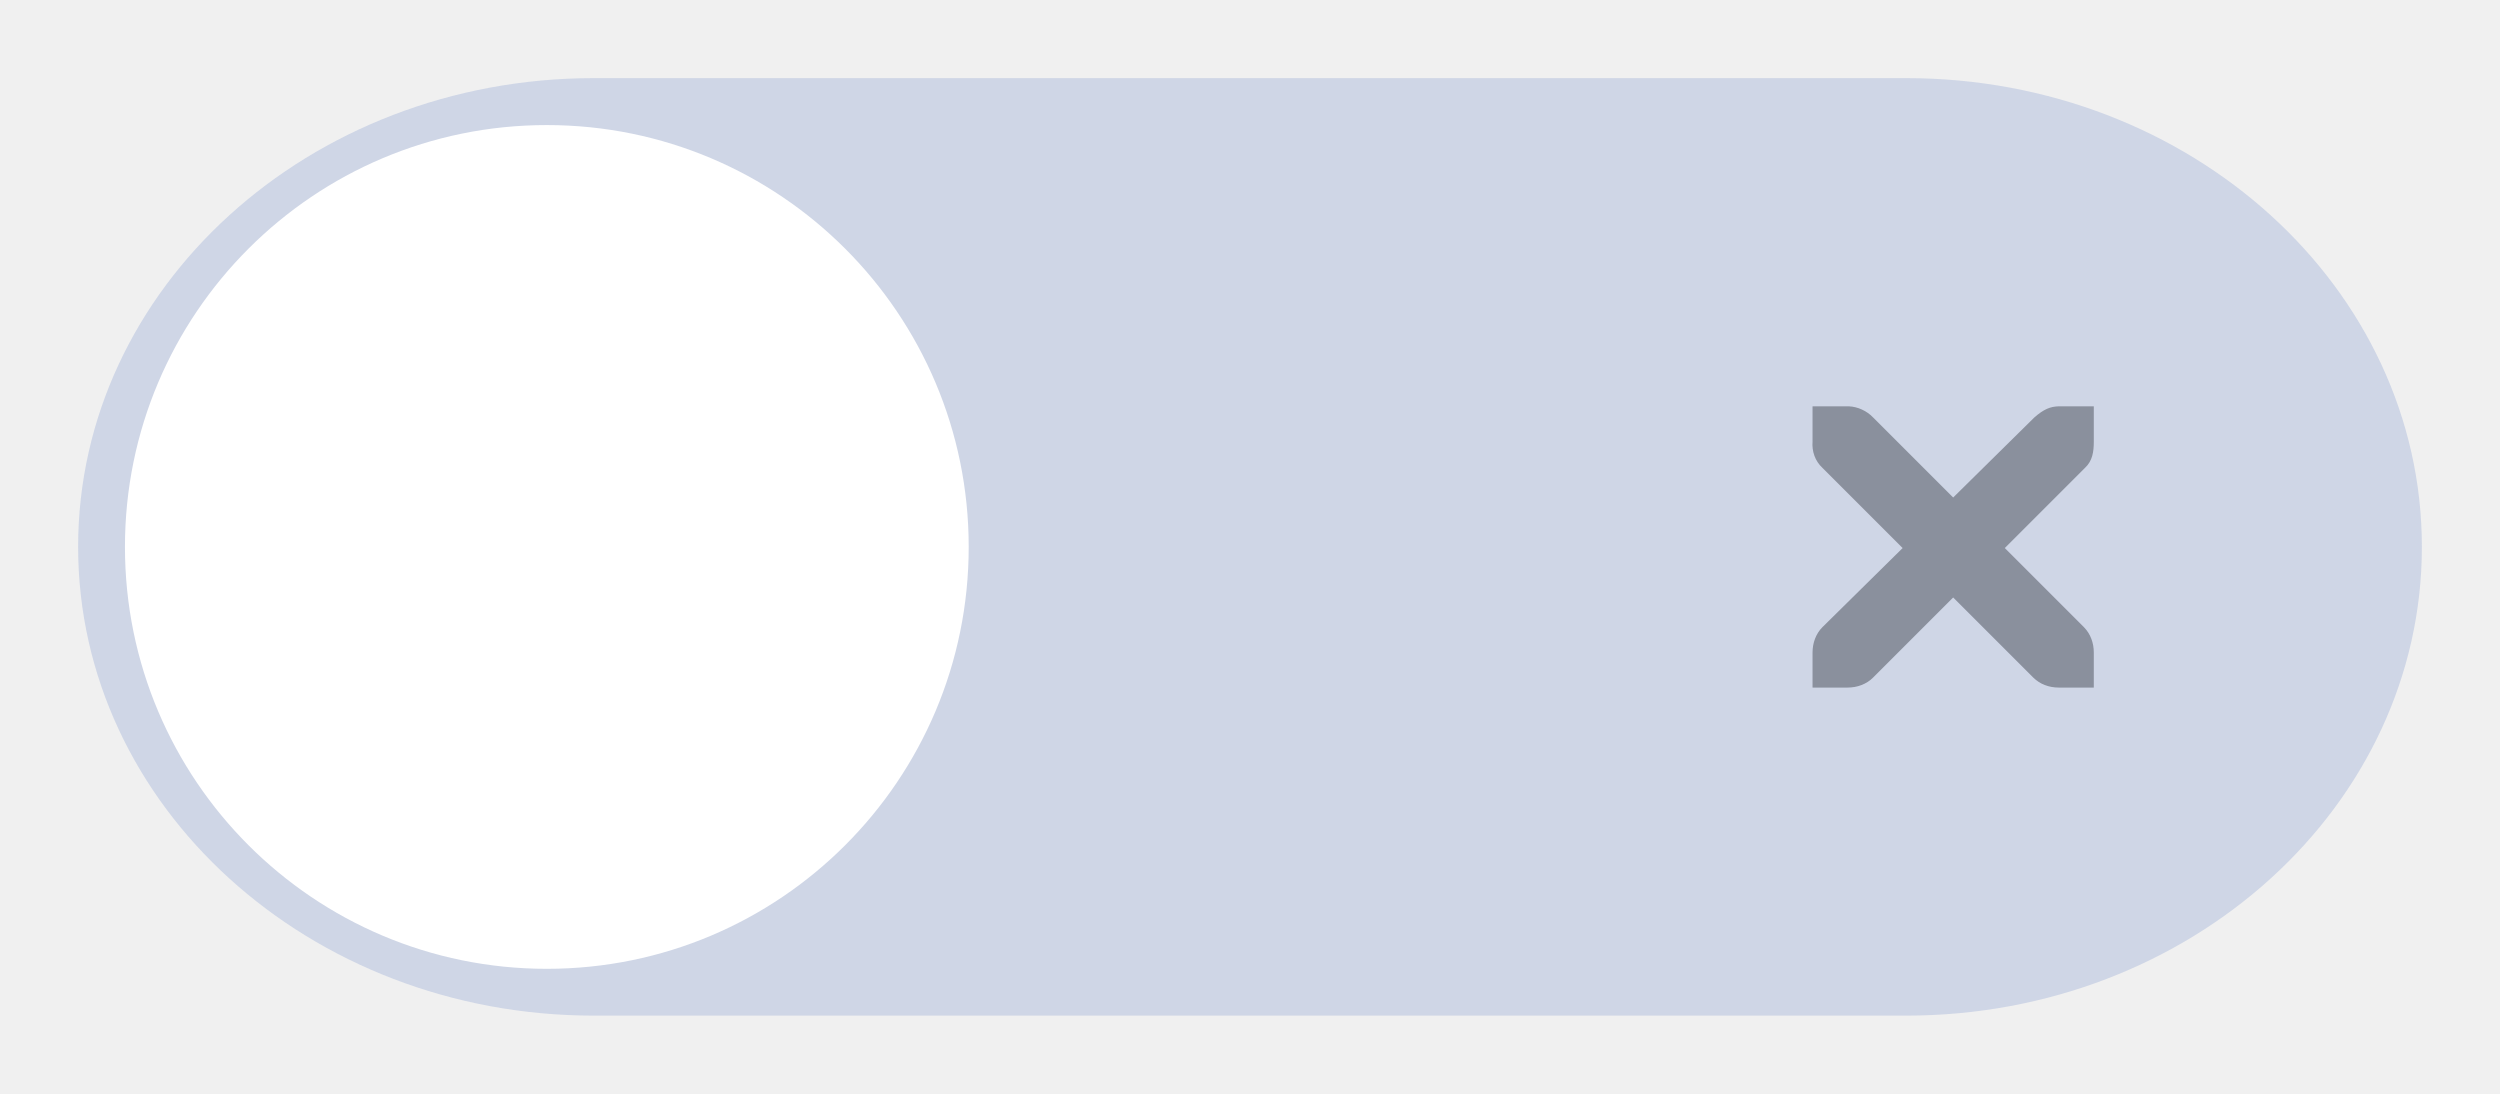
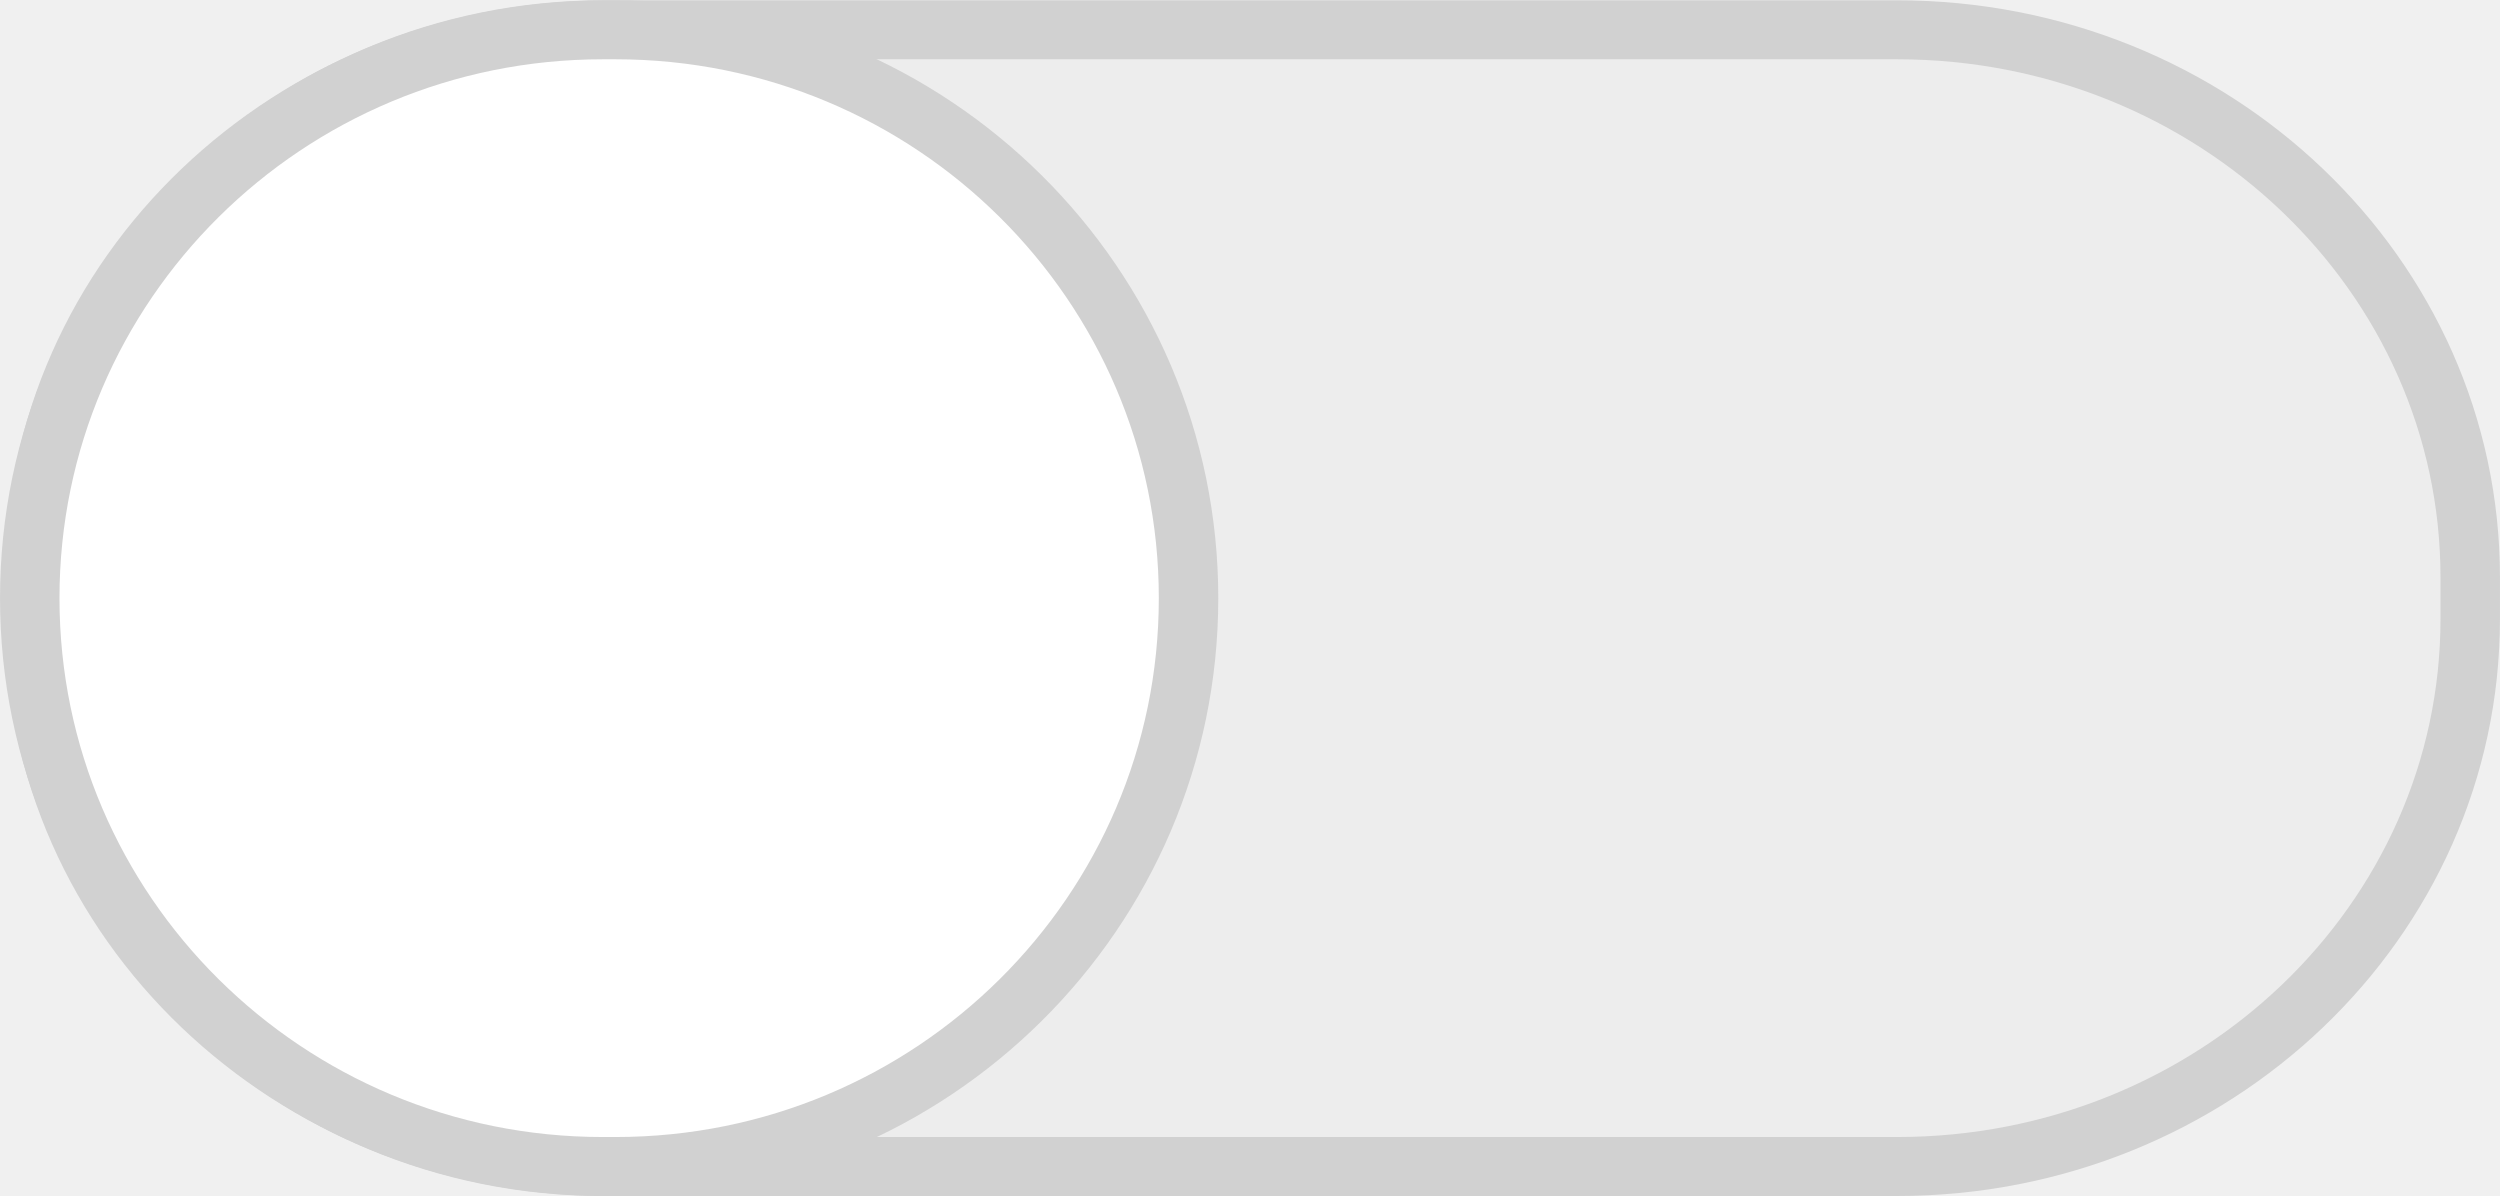
- <svg xmlns="http://www.w3.org/2000/svg" width="96" height="42" version="1.1" viewBox="0 0 96 42">
-   <g transform="matrix(0.9,0,0,0.9,150.924,41.637)">
-     <rect width="100" height="40" x="64.36" y="-42.93" rx="22" ry="22" transform="scale(-1,1)" style="fill:#cfd6e6" />
-     <circle cx="144.362" cy="-22.927" r="18" transform="scale(-1,1)" style="fill:#ffffff" />
-     <path d="m -90.357,-28.927 h 1.5 c 0.02,-1.8e-4 0.032,-7e-4 0.046,0 0.382,0.016 0.765,0.193 1.031,0.469 l 3.422,3.422 3.469,-3.422 c 0.399,-0.346 0.67,-0.458 1.031,-0.469 h 1.5 v 1.5 c 0,0.43 -0.052,0.826 -0.375,1.125 l -3.422,3.422 3.375,3.375 c 0.282,0.282 0.422,0.68 0.422,1.078 v 1.5 h -1.5 c -0.398,-2e-5 -0.796,-0.14 -1.078,-0.422 l -3.422,-3.422 -3.422,3.422 c -0.282,0.282 -0.68,0.422 -1.078,0.422 h -1.5 v -1.5 c 0,-0.398 0.14,-0.796 0.422,-1.078 l 3.422,-3.375 -3.422,-3.422 c -0.316,-0.292 -0.455,-0.704 -0.422,-1.125 v -1.5 z" style="opacity:0.6;fill:#5c616c" />
+ <svg xmlns="http://www.w3.org/2000/svg" width="91.999" height="44" version="1.1" viewBox="0 0 91.999 44">
+   <g transform="matrix(2.0169 0 0 2.0004 -.00040345 -582.44)">
+     <rect x=".625" y="291.71" width="44.446" height="20.911" rx="10.455" ry="10.073" style="fill:#ededed;paint-order:normal;stroke-width:1.085;stroke:#d1d1d1" />
+     <rect x=".543" y="291.71" width="21.143" height="20.911" rx="10.455" ry="10.455" style="fill:#fff;paint-order:normal;stroke-width:1.085;stroke:#d1d1d1" />
  </g>
</svg>
